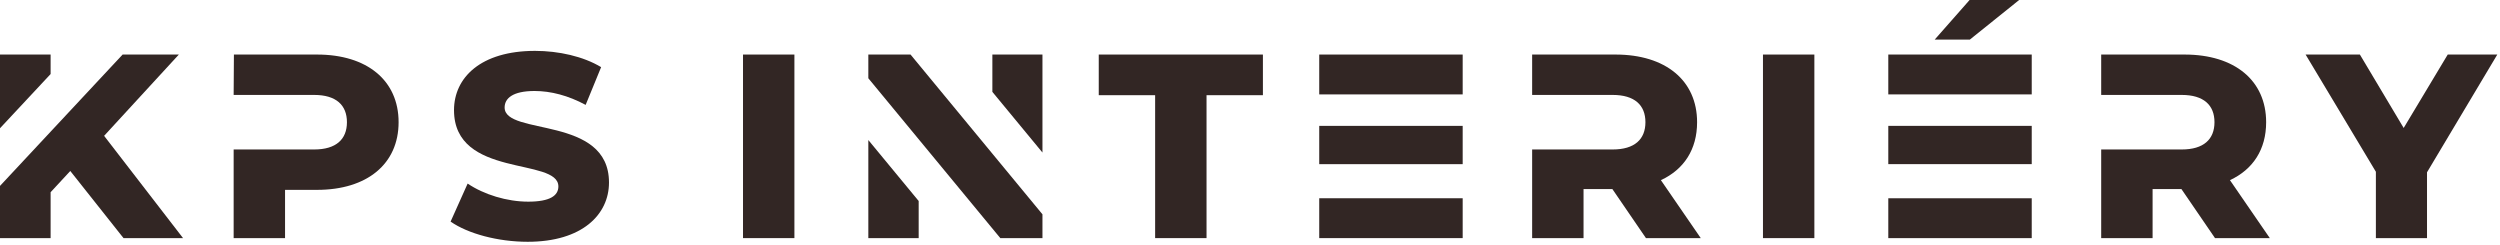
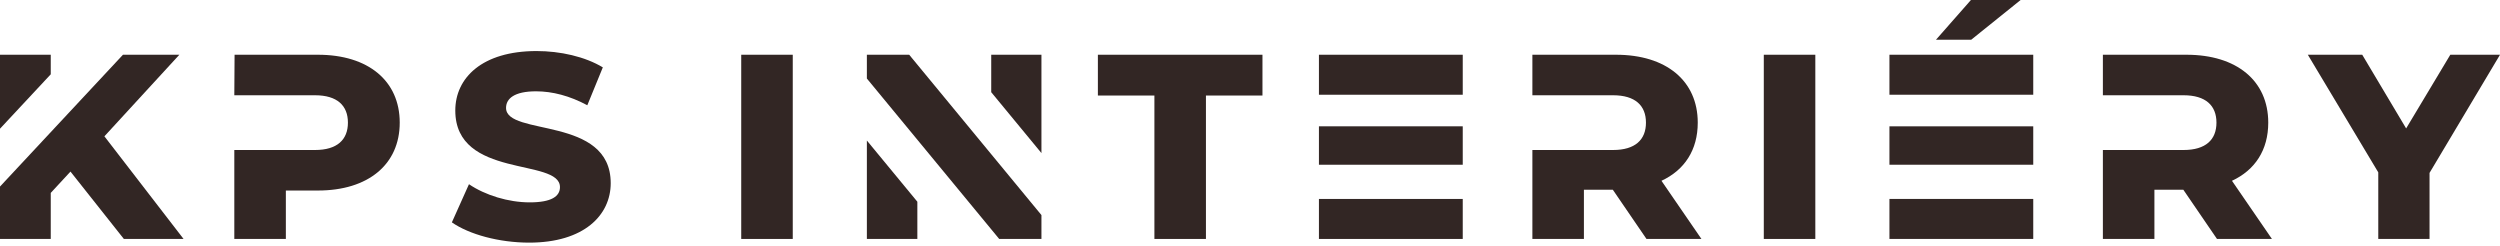
- <svg xmlns="http://www.w3.org/2000/svg" width="572" height="56" viewBox="0 0 572 56" fill="none">
-   <path d="M555.301 39.42V54.48H543.602V39.3L527.521 12.48H539.941L549.961 29.28L560.042 12.48H571.382L555.301 39.42Z" fill="#322624" />
-   <path d="M510.213 41.22L519.333 54.48H506.793L499.113 43.26H492.513V54.48H480.753V34.2H499.173C504.213 34.2 506.673 31.86 506.673 27.96C506.673 24.06 504.213 21.72 499.173 21.72H480.753V12.48H499.833C511.293 12.48 518.493 18.42 518.493 27.96C518.493 34.2 515.493 38.76 510.213 41.22Z" fill="#322624" />
-   <path d="M432.041 37.56V28.8H464.861V37.56H432.041ZM432.041 21.6V12.48H464.861V21.6H432.041ZM432.041 45.36V54.48H464.861V45.36H432.041ZM450.701 9.06H442.661L450.641 0H461.981L450.701 9.06Z" fill="#322624" />
-   <path d="M415.127 54.48H403.367V12.48H415.127V54.48Z" fill="#322624" />
-   <path d="M380.014 41.22L389.134 54.48H376.594L368.914 43.26H362.314V54.48H350.554V34.2H368.974C374.014 34.2 376.474 31.86 376.474 27.96C376.474 24.06 374.014 21.72 368.974 21.72H350.554V12.48H369.634C381.094 12.48 388.294 18.42 388.294 27.96C388.294 34.2 385.294 38.76 380.014 41.22Z" fill="#322624" />
-   <path d="M301.841 37.56V28.8H334.661V37.56H301.841ZM301.841 21.6V12.48H334.661V21.6H301.841ZM301.841 45.36V54.48H334.661V45.36H301.841Z" fill="#322624" />
-   <path d="M276.054 54.48H264.294V21.78H251.394V12.48H288.954V21.78H276.054V54.48Z" fill="#322624" />
-   <path d="M181.76 54.48H170V12.48H181.76V54.48Z" fill="#322624" />
-   <path d="M210.193 45.992V54.48H198.674V32.04L210.193 45.992ZM238.514 49.036V54.48H228.872L198.674 17.905V12.479H208.33L238.514 49.036ZM238.514 34.9L227.054 21.02V12.479H238.514V34.9Z" fill="#322624" />
-   <path d="M120.737 55.32C113.897 55.32 107.057 53.46 103.097 50.7L106.997 42C110.717 44.52 115.997 46.14 120.857 46.14C125.837 46.14 127.757 44.76 127.757 42.66C127.757 35.94 103.877 40.86 103.877 25.2C103.877 17.76 109.997 11.64 122.417 11.64C127.817 11.64 133.457 12.9 137.537 15.36L133.997 24C129.977 21.84 126.017 20.82 122.297 20.82C117.317 20.82 115.457 22.5 115.457 24.6C115.457 31.14 139.337 26.34 139.337 41.76C139.337 49.08 133.217 55.32 120.737 55.32Z" fill="#322624" />
-   <path d="M53.459 21.72L53.519 12.48H72.539C83.999 12.48 91.199 18.42 91.199 27.96C91.199 37.5 83.999 43.44 72.539 43.44H65.219V54.48H53.459V34.2H71.879C76.919 34.2 79.379 31.86 79.379 27.96C79.379 24.06 76.919 21.72 71.879 21.72H53.459Z" fill="#322624" />
-   <path d="M23.82 31.08L41.88 54.48H28.26L16.08 39.12L11.58 43.98V54.48H0V42.535L28.054 12.48H40.92L23.82 31.08ZM11.58 16.939L0 29.344V12.48H11.58V16.939Z" fill="#322624" />
+ <svg xmlns="http://www.w3.org/2000/svg" width="570" height="56" viewBox="0 0 570 56" fill="none">
+   <path d="M553.935 39.42V54.48H542.246V39.3L526.182 12.48H538.59L548.6 29.28L558.671 12.48H570L553.935 39.42Z" fill="#322624" />
+   <path d="M508.889 41.22L518 54.48H505.472L497.8 43.26H491.206V54.48H479.457V34.2H497.86C502.895 34.2 505.352 31.86 505.352 27.96C505.352 24.06 502.895 21.72 497.86 21.72H479.457V12.48H498.519C509.968 12.48 517.161 18.42 517.161 27.96C517.161 34.2 514.164 38.76 508.889 41.22Z" fill="#322624" />
+   <path d="M430.792 37.56V28.8H463.581V37.56H430.792ZM430.792 21.6V12.48H463.581V21.6H430.792ZM430.792 45.36V54.48H463.581V45.36H430.792ZM449.434 9.06H441.402L449.374 0H460.704L449.434 9.06Z" fill="#322624" />
+   <path d="M413.894 54.48H402.146V12.48H413.894V54.48Z" fill="#322624" />
+   <path d="M378.815 41.22L387.926 54.48H375.398L367.725 43.26H361.132V54.48H349.383V34.2H367.785C372.821 34.2 375.278 31.86 375.278 27.96C375.278 24.06 372.821 21.72 367.785 21.72H349.383V12.48H368.445C379.894 12.48 387.087 18.42 387.087 27.96C387.087 34.2 384.09 38.76 378.815 41.22Z" fill="#322624" />
+   <path d="M300.716 37.56V28.8H333.505V37.56H300.716ZM300.716 21.6V12.48H333.505V21.6H300.716ZM300.716 45.36V54.48H333.505V45.36H300.716Z" fill="#322624" />
+   <path d="M274.954 54.48H263.205V21.78H250.317V12.48H287.842V21.78H274.954V54.48Z" fill="#322624" />
+   <path d="M180.749 54.48H169V12.48H180.749V54.48Z" fill="#322624" />
+   <path d="M209.156 45.992V54.48H197.647V32.04L209.156 45.992ZM237.449 49.036V54.48H227.817L197.647 17.905V12.479H207.295L237.449 49.036ZM237.449 34.9L226 21.02V12.479H237.449V34.9Z" fill="#322624" />
+   <path d="M120.656 55.32C113.82 55.32 106.985 53.46 103.027 50.7L106.925 42C110.642 44.52 115.919 46.14 120.775 46.14C125.752 46.14 127.671 44.76 127.671 42.66C127.671 35.94 103.807 40.86 103.807 25.2C103.807 17.76 109.923 11.64 122.334 11.64C127.731 11.64 133.367 12.9 137.444 15.36L133.907 24C129.889 21.84 125.932 20.82 122.214 20.82C117.238 20.82 115.379 22.5 115.379 24.6C115.379 31.14 139.243 26.34 139.243 41.76C139.243 49.08 133.127 55.32 120.656 55.32Z" fill="#322624" />
+   <path d="M53.423 21.72L53.483 12.48H72.49C83.942 12.48 91.138 18.42 91.138 27.96C91.138 37.5 83.942 43.44 72.49 43.44H65.175V54.48H53.423V34.2H71.831C76.867 34.2 79.326 31.86 79.326 27.96C79.326 24.06 76.867 21.72 71.831 21.72H53.423Z" fill="#322624" />
+   <path d="M23.804 31.08L41.852 54.48H28.241L16.069 39.12L11.572 43.98V54.48H0V42.535L28.035 12.48H40.893L23.804 31.08ZM11.572 16.939L0 29.344V12.48H11.572V16.939Z" fill="#322624" />
</svg>
